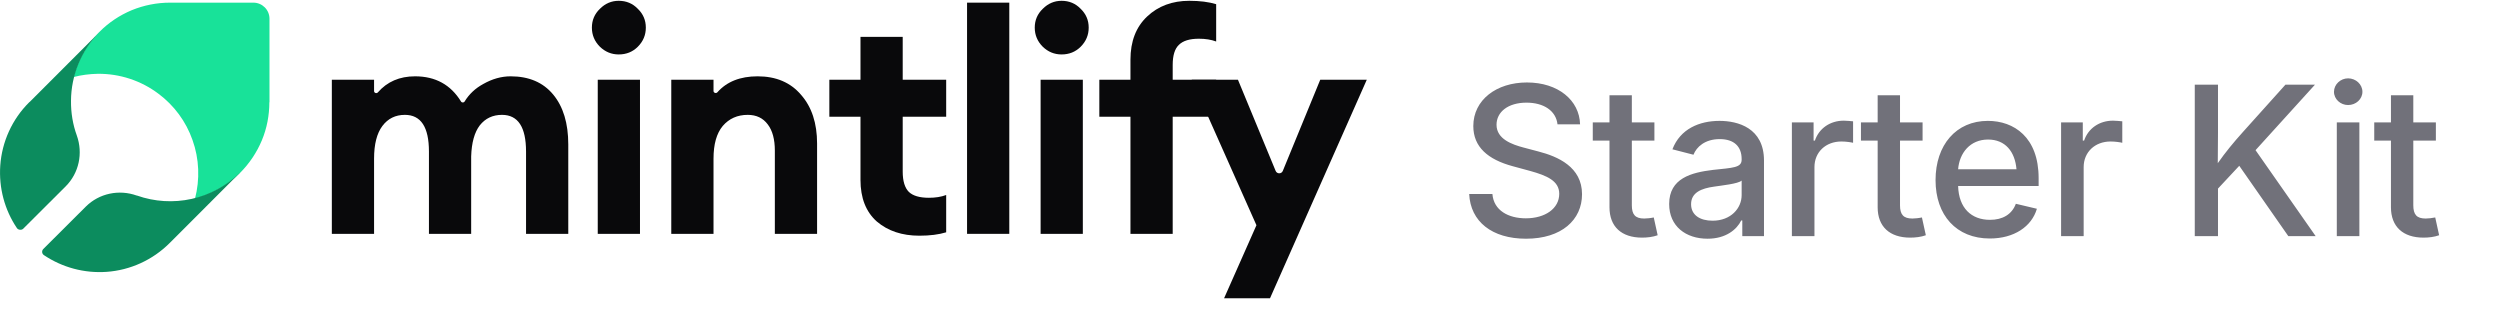
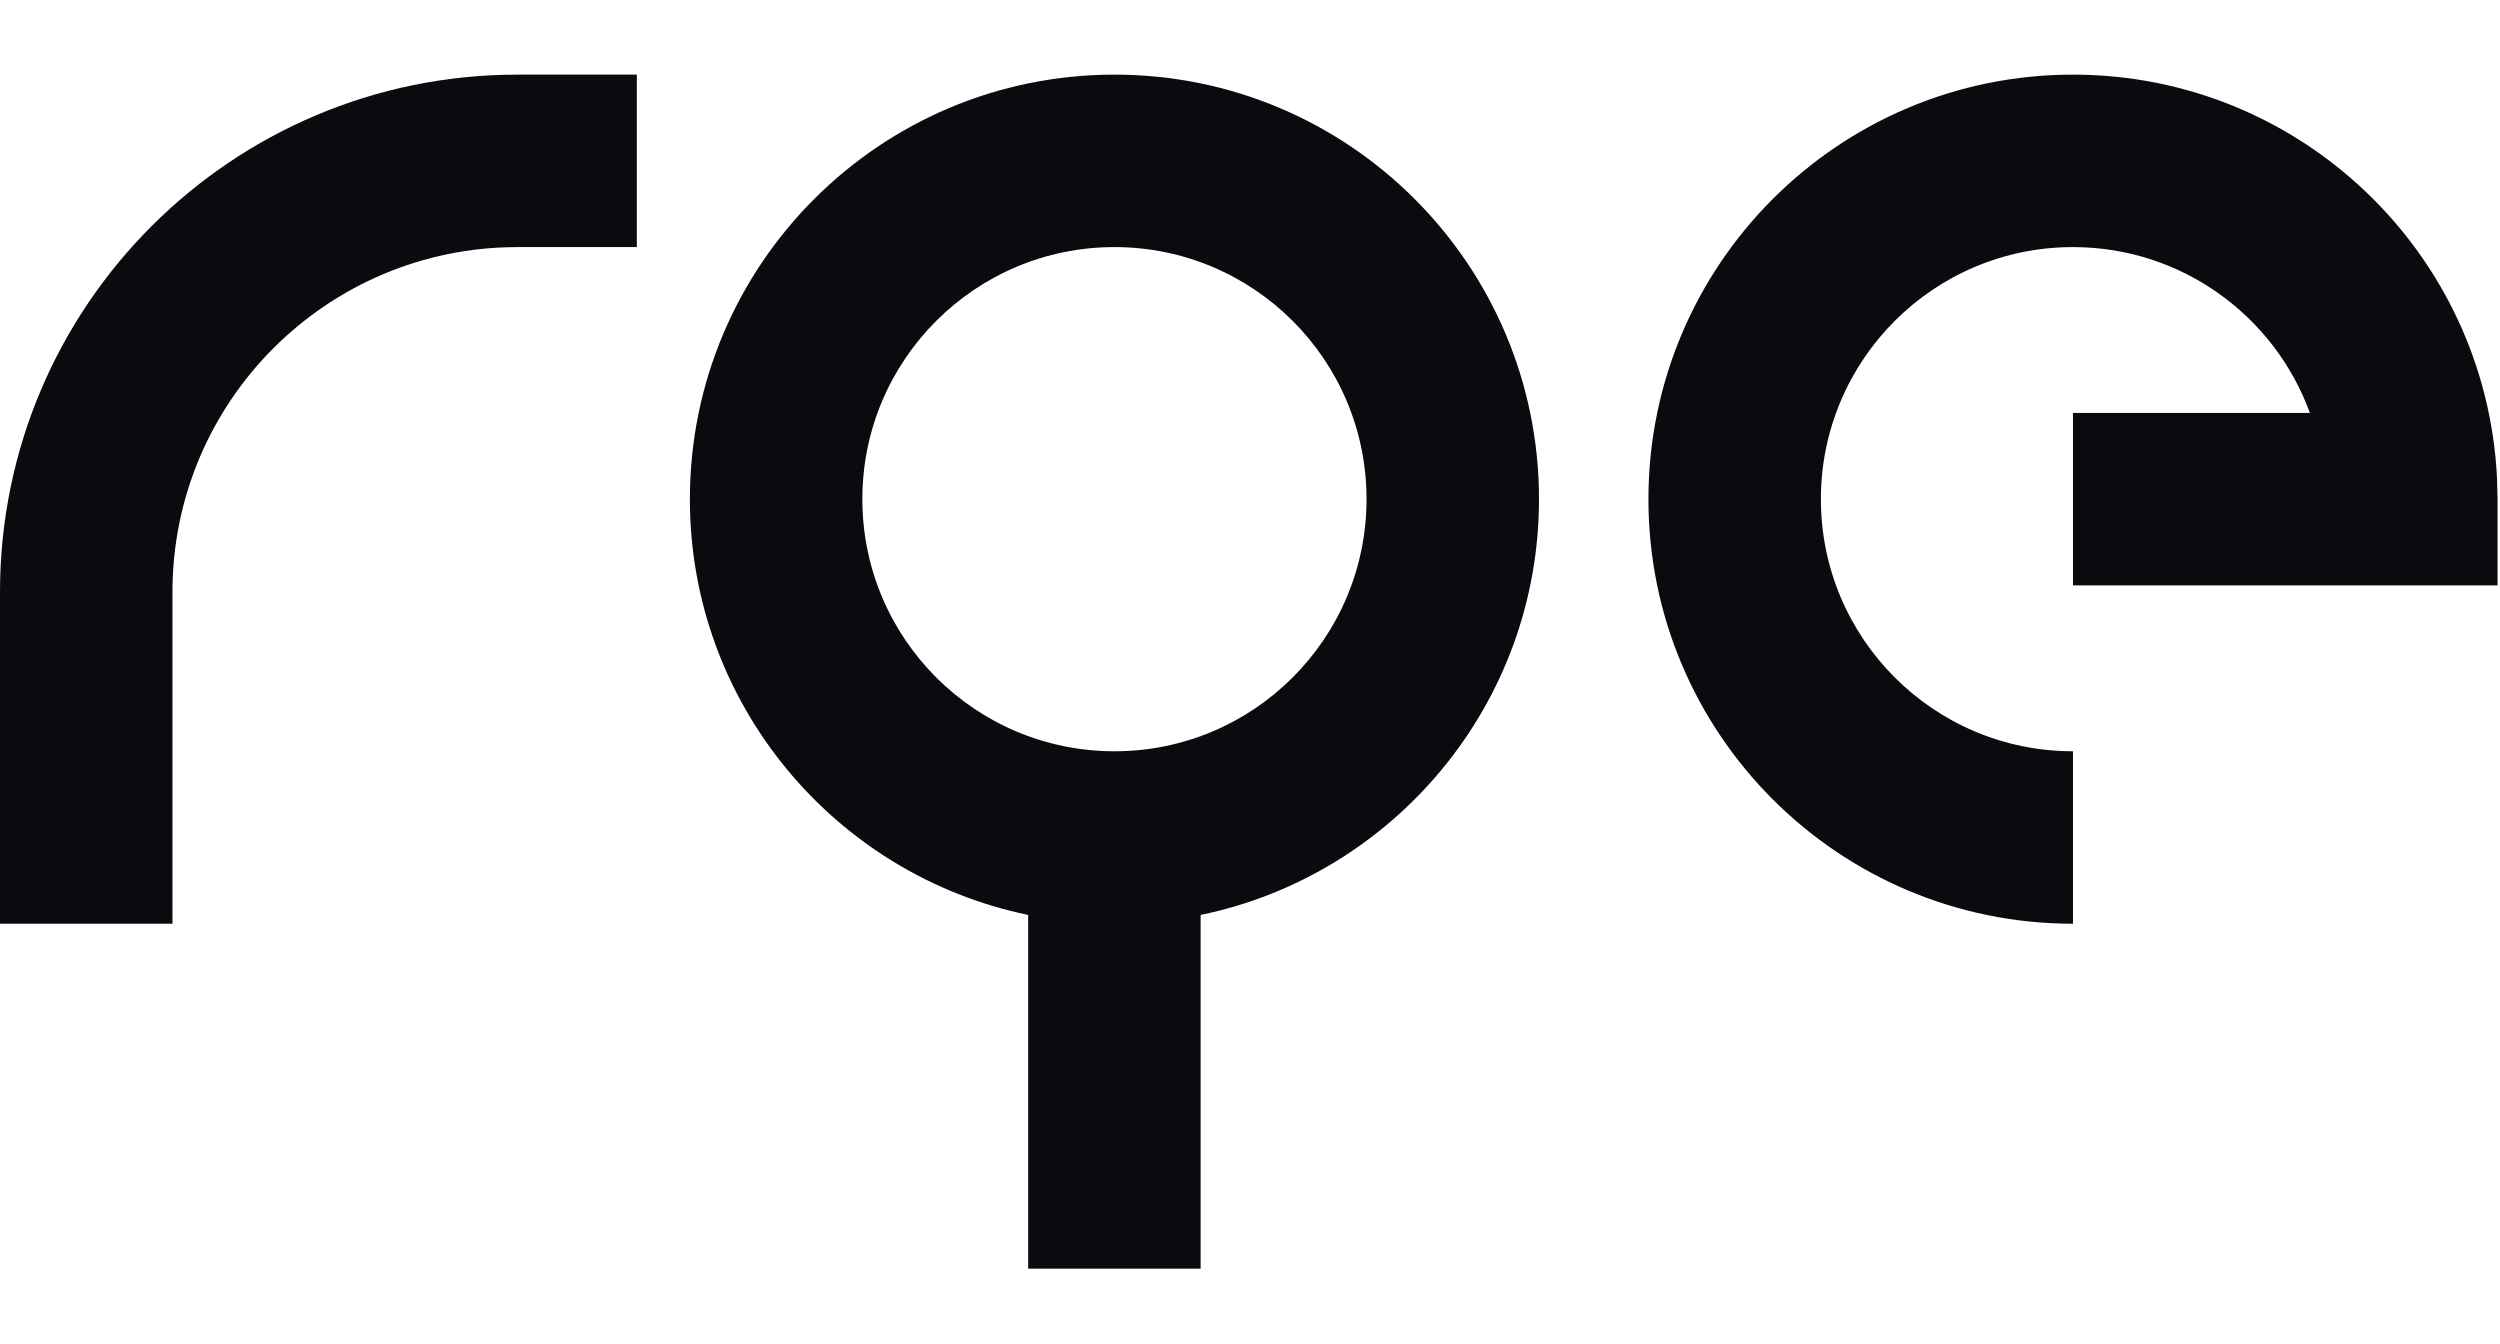
- <svg xmlns="http://www.w3.org/2000/svg" width="180" height="23" viewBox="0 0 180 23" fill="none">
-   <path d="M91.44 21.476H88.133L90.464 16.216L85.802 5.74H89.132L91.847 12.307C91.943 12.536 92.268 12.536 92.362 12.306L95.058 5.74H98.409L91.44 21.476Z" fill="#09090B" />
-   <path d="M81.393 16.837V8.403H79.152V5.74H81.393V4.297C81.393 2.98 81.792 1.944 82.592 1.19C83.391 0.435 84.404 0.058 85.633 0.058C86.387 0.058 87.031 0.139 87.564 0.302V2.988C87.208 2.854 86.794 2.788 86.32 2.788C85.655 2.788 85.174 2.936 84.878 3.232C84.582 3.513 84.434 3.994 84.434 4.674V5.74H87.564V8.403H84.434V16.837H81.393Z" fill="#09090B" />
-   <path d="M76.433 3.92C75.915 3.92 75.463 3.735 75.079 3.365C74.694 2.98 74.502 2.521 74.502 1.989C74.502 1.456 74.694 1.005 75.079 0.635C75.463 0.25 75.915 0.058 76.433 0.058C76.98 0.058 77.438 0.25 77.809 0.635C78.193 1.005 78.386 1.456 78.386 1.989C78.386 2.521 78.193 2.98 77.809 3.365C77.438 3.735 76.98 3.92 76.433 3.92ZM74.924 16.837V5.74H77.964V16.837H74.924Z" fill="#09090B" />
-   <path d="M69.628 16.837V0.191H72.669V16.837H69.628Z" fill="#09090B" />
-   <path d="M66.194 16.97C64.951 16.97 63.93 16.63 63.131 15.949C62.347 15.254 61.955 14.255 61.955 12.953V8.403H59.713V5.74H61.955V2.655H64.995V5.74H68.125V8.403H64.995V12.354C64.995 13.034 65.143 13.523 65.439 13.819C65.735 14.1 66.216 14.24 66.882 14.24C67.355 14.24 67.769 14.174 68.125 14.04V16.726C67.592 16.889 66.948 16.97 66.194 16.97Z" fill="#09090B" />
-   <path d="M48.332 16.837V5.74H51.373V6.551C51.373 6.688 51.559 6.748 51.65 6.646C52.328 5.879 53.293 5.495 54.546 5.495C55.878 5.495 56.921 5.939 57.676 6.827C58.445 7.7 58.83 8.869 58.83 10.334V16.837H55.789V10.844C55.789 10.03 55.619 9.402 55.279 8.958C54.939 8.499 54.458 8.27 53.836 8.27C53.096 8.27 52.497 8.536 52.038 9.069C51.594 9.601 51.373 10.386 51.373 11.421V16.837H48.332Z" fill="#09090B" />
-   <path d="M44.547 3.92C44.029 3.92 43.578 3.735 43.193 3.365C42.809 2.98 42.616 2.521 42.616 1.989C42.616 1.456 42.809 1.005 43.193 0.635C43.578 0.25 44.029 0.058 44.547 0.058C45.095 0.058 45.553 0.25 45.923 0.635C46.308 1.005 46.5 1.456 46.5 1.989C46.5 2.521 46.308 2.98 45.923 3.365C45.553 3.735 45.095 3.92 44.547 3.92ZM43.038 16.837V5.74H46.079V16.837H43.038Z" fill="#09090B" />
-   <path d="M37.875 16.837V10.911C37.875 9.15 37.298 8.27 36.144 8.27C35.478 8.27 34.945 8.521 34.546 9.024C34.161 9.527 33.954 10.275 33.924 11.266V16.837H30.884V10.911C30.884 9.15 30.306 8.27 29.152 8.27C28.472 8.27 27.932 8.536 27.532 9.069C27.133 9.601 26.933 10.386 26.933 11.421V16.837H23.892V5.74H26.933V6.559C26.933 6.695 27.116 6.755 27.206 6.652C27.878 5.881 28.771 5.495 29.885 5.495C31.349 5.495 32.452 6.1 33.193 7.309C33.252 7.404 33.395 7.403 33.454 7.307C33.774 6.78 34.219 6.361 34.79 6.05C35.441 5.68 36.099 5.495 36.765 5.495C38.082 5.495 39.103 5.932 39.828 6.805C40.553 7.678 40.916 8.876 40.916 10.4V16.837H37.875Z" fill="#09090B" />
-   <path d="M19.403 7.362V1.35C19.403 0.705 18.879 0.191 18.244 0.191H12.235C11.291 0.191 10.357 0.378 9.487 0.733C8.618 1.098 7.824 1.621 7.16 2.295L7.114 2.341C6.235 3.23 5.609 4.333 5.291 5.548C5.861 5.399 6.45 5.324 7.039 5.314C8.609 5.296 10.151 5.801 11.403 6.745C12.534 7.586 13.394 8.746 13.861 10.083C14.347 11.438 14.403 12.916 14.039 14.309C15.244 13.991 16.356 13.364 17.244 12.486L17.291 12.439C17.954 11.775 18.487 10.98 18.851 10.111C19.216 9.241 19.393 8.306 19.393 7.362H19.403Z" fill="#18E299" />
-   <path d="M5.112 7.26C5.121 5.416 5.857 3.646 7.151 2.324L2.151 7.326C2.133 7.344 2.114 7.354 2.095 7.372C0.876 8.583 0.14 10.204 0.019 11.918C-0.092 13.52 0.327 15.103 1.22 16.426C1.306 16.552 1.537 16.593 1.667 16.472L4.73 13.417C5.689 12.458 5.987 11.033 5.531 9.757C5.242 8.965 5.103 8.117 5.112 7.26Z" fill="#0C8C5E" />
-   <path d="M17.262 12.44C16.303 13.38 15.102 14.032 13.799 14.321C12.486 14.61 11.127 14.526 9.861 14.079C9.861 14.079 9.851 14.079 9.842 14.079C8.567 13.622 7.142 13.921 6.183 14.871L3.12 17.926C2.99 18.056 3.009 18.27 3.167 18.373C4.489 19.258 6.072 19.686 7.673 19.574C9.386 19.453 10.997 18.717 12.216 17.497L12.263 17.451L17.262 12.449V12.44Z" fill="#0C8C5E" />
-   <text x="105" y="17" font-family="Inter, ui-sans-serif, system-ui, -apple-system, sans-serif" font-size="15" font-weight="500" fill="#71717A" letter-spacing="-0.01em">Starter Kit</text>
+ <svg xmlns="http://www.w3.org/2000/svg" style="color:#0B0B0F" viewBox="0 -2 67 36" fill="none">
+   <path d="M55.556 0C61.643 7.93888e-05 66.614 4.78 66.919 10.792L66.934 11.378V13.688H55.556V9.066H61.905C60.961 6.474 58.475 4.622 55.556 4.622C51.825 4.622 48.8 7.647 48.8 11.378C48.8 15.109 51.825 18.134 55.556 18.134V22.756C49.272 22.756 44.178 17.662 44.178 11.378C44.178 5.094 49.272 0 55.556 0Z" fill="currentColor" />
+   <path d="M29.867 0C36.151 8.19484e-05 41.245 5.094 41.245 11.378C41.245 16.87 37.353 21.452 32.177 22.52V32H27.555V22.52C22.38 21.451 18.489 16.87 18.489 11.378C18.489 5.094 23.583 0 29.867 0ZM29.867 4.622C26.136 4.622 23.111 7.647 23.111 11.378C23.111 15.109 26.136 18.134 29.867 18.134C33.598 18.134 36.623 15.109 36.623 11.378C36.623 7.647 33.598 4.622 29.867 4.622Z" fill="currentColor" />
+   <path d="M17.067 0V4.622H13.867C8.761 4.622 4.622 8.761 4.622 13.867V22.756H0V13.867C0 6.208 6.208 0 13.867 0L17.067 0Z" fill="currentColor" />
</svg>
